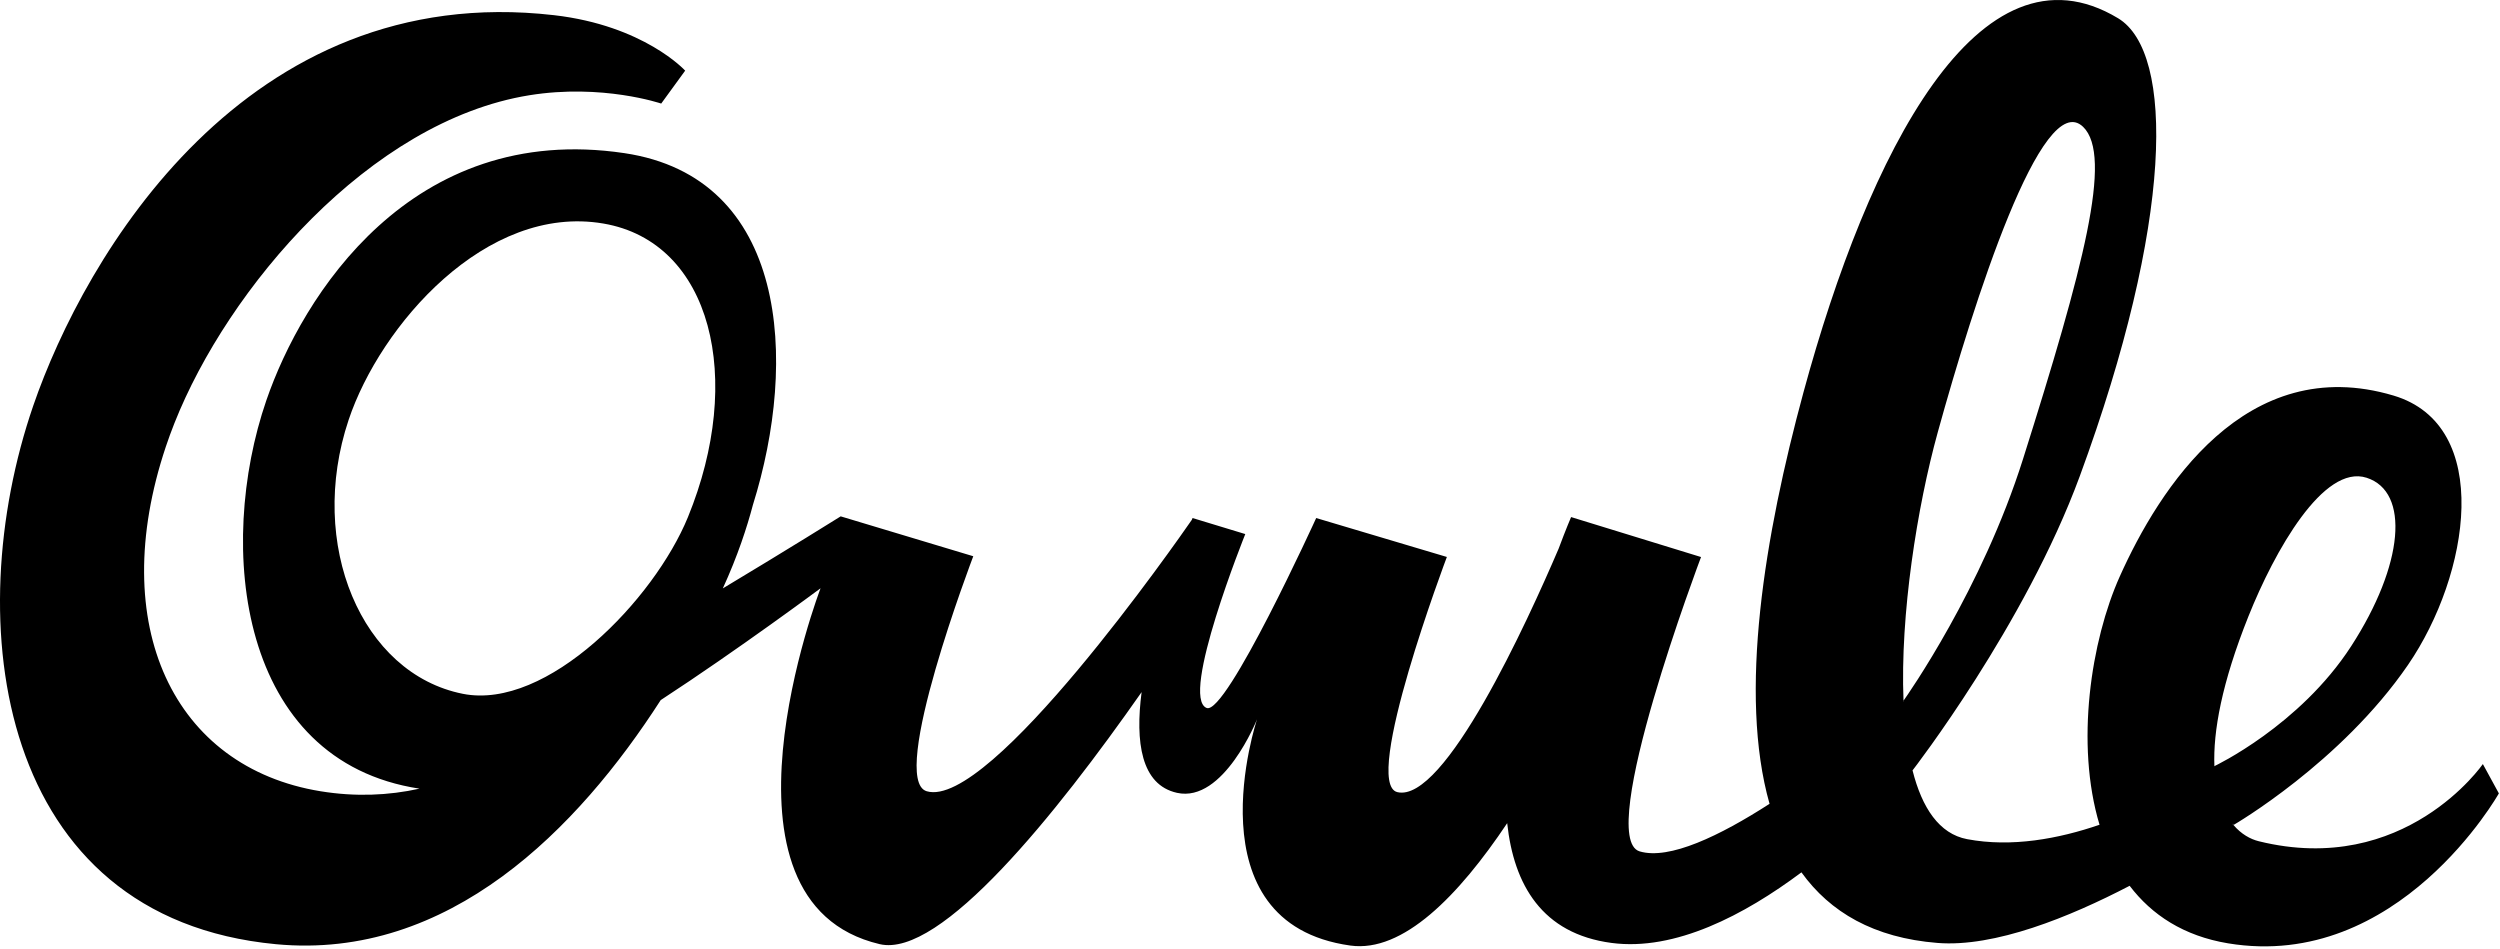
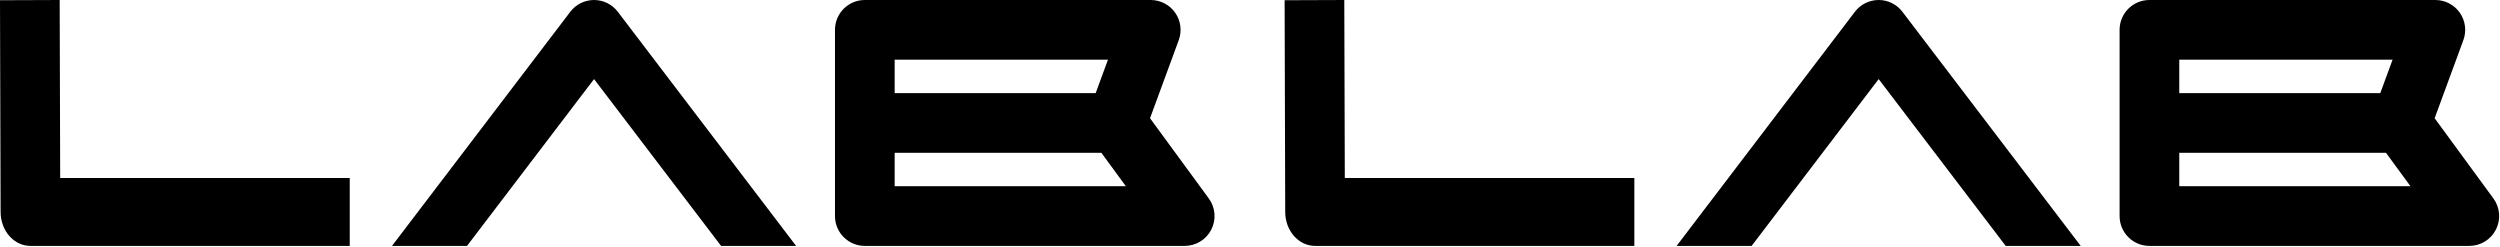
- <svg xmlns="http://www.w3.org/2000/svg" width="100%" height="100%" viewBox="0 0 962 365" version="1.1" xml:space="preserve" style="fill-rule:evenodd;clip-rule:evenodd;stroke-linejoin:round;stroke-miterlimit:2;">
-   <path d="M680.923,309.309C668.906,266.936 679.014,206.051 693.969,150.989C718.944,59.037 761.503,-25.248 815.039,7.022C836.848,20.168 836.28,85.333 800.323,183.168C779.259,240.482 736.08,296.297 735.943,296.448C739.589,310.882 746.225,320.881 756.945,322.907C774.112,326.153 792.168,322.766 807.898,317.365C798.532,286.21 804.6,246.567 815.694,221.806C830.794,188.105 864.201,135.27 921.022,152.213C959.516,163.691 950.392,221.13 926.617,255.827C900.814,293.482 859.551,317.405 859.443,317.467C862.419,320.959 865.908,322.898 869.158,323.702C925.38,337.606 955.406,294.009 955.406,294.009L961.564,305.296C961.564,305.296 922.963,373.872 857.352,362.992C840.3,360.165 828.005,352.057 819.487,340.853C796.378,352.889 767.592,364.6 745.534,362.843C721.041,360.892 704.203,350.986 693.193,335.679C671.246,352.082 644.593,366.074 620.131,362.843C593.389,359.31 582.51,340.475 579.966,316.75C561.235,344.776 539.81,366.662 519.615,363.85C457.45,355.194 483.711,276.779 483.711,276.779C483.711,276.779 470.857,309.08 452.904,305.084C439.044,301.999 436.816,285.449 439.291,266.324C406.611,313.026 361.953,368.837 338.499,363.307C269.463,347.03 315.75,226.364 315.75,226.364C315.75,226.364 284.102,249.918 254.237,269.403C222.395,318.895 172.79,369.622 106.199,363.33C-1.197,353.184 -15.826,239.407 12.77,156.186C32.53,98.678 94.541,-7.81 213.162,5.838C247.85,9.829 263.652,27.184 263.652,27.184L254.432,39.854C254.432,39.854 231.737,32.117 203.669,36.655C142.238,46.588 87.654,110.978 67.123,162.825C65.9,165.915 64.794,168.936 63.813,171.869C40.75,240.797 66.896,295.265 123.328,304.472C136.734,306.659 149.47,306.125 161.427,303.477C91.782,292.855 83.104,210.478 102.484,154.073C116.221,114.097 158.153,46.703 240.25,58.925C303.115,68.284 307.189,138.528 289.711,194.316C287.492,202.736 283.891,213.864 278.14,226.418C302.675,211.711 323.501,198.693 323.501,198.693L374.516,214.039C374.516,214.039 341.675,300.048 356.594,304.472C380.867,311.669 453.371,207.61 458.603,200.045C458.796,199.582 458.9,199.339 458.9,199.339L479.186,205.509C479.186,205.509 453.85,268.444 464.335,272.432C471.845,275.288 506.47,199.339 506.47,199.339L556.755,214.319C556.755,214.319 523.835,301.474 537.684,304.81C555.823,309.18 587.725,239.267 599.771,211.098C602.599,203.513 604.558,198.968 604.558,198.968L654.56,214.346C654.56,214.346 613.659,322.481 630.943,327.613C642.336,330.995 661.814,321.625 680.923,309.309ZM859.241,317.018L859.131,317.093L859.231,317.215C859.277,317.269 859.322,317.323 859.367,317.377L859.443,317.467L859.443,317.467L859.443,317.467L859.443,317.467L859.287,316.985L859.241,317.018ZM735.943,296.448L735.93,296.394L735.912,296.413L735.92,296.474L735.943,296.448ZM852.099,294.811C852.184,294.771 884.907,279.286 904.738,248.645C925.034,217.286 927.394,189.232 910.678,183.839C894.097,178.489 875.274,211.959 865.189,237.184C854.902,262.916 851.572,281.553 852.099,294.811L852.099,294.811L852.099,294.812L852.102,294.88L852.109,295.032L852.132,295.016L852.159,294.996L852.099,294.812L852.099,294.811ZM732.471,269.626C733.892,267.622 762.632,226.766 778.479,176.568C801.632,103.231 813.145,59.998 801.584,48.813C785.797,33.54 759.41,116.526 745.641,166.365C737.722,195.032 731.139,236.516 732.471,269.626L732.416,269.703L732.468,270.104L732.489,270.086L732.485,269.975L732.471,269.626ZM232.156,86.014C186.974,78.294 146.282,125.317 134.151,161.57C118.119,209.484 139.112,259.227 178.095,266.979C210.511,273.425 251.719,230.752 264.714,199.001C286.494,145.784 273.946,93.155 232.156,86.014Z" />
+ <svg xmlns="http://www.w3.org/2000/svg" width="100%" height="100%" viewBox="0 0 720 71" version="1.1" xml:space="preserve" style="fill-rule:evenodd;clip-rule:evenodd;stroke-linejoin:round;stroke-miterlimit:2;">
+   <g transform="matrix(1,0,0,1,-58.5299,-359.867)">
+     <path d="M541.396,430.688L562.999,430.688L599.586,382.645L636.172,430.688L657.776,430.688L606.422,363.254C604.797,361.12 602.268,359.867 599.586,359.867C596.903,359.867 594.374,361.12 592.749,363.254L541.396,430.688ZM171.427,430.688L193.03,430.688L229.617,382.645L266.204,430.688L287.807,430.688L236.453,363.254C234.828,361.12 232.299,359.867 229.617,359.867C226.934,359.867 224.405,361.12 222.78,363.254L171.427,430.688ZM58.53,359.931L58.704,420.944C58.719,426.331 62.562,430.688 67.297,430.688L159.253,430.688L159.253,411.137L75.863,411.137C75.863,411.137 75.717,359.867 75.717,359.867L58.53,359.931ZM428.499,359.931L428.673,420.944C428.688,426.331 432.531,430.688 437.266,430.688L529.222,430.688L529.222,411.137L445.832,411.137C445.832,411.137 445.686,359.867 445.686,359.867L428.499,359.931ZM668.973,368.461L668.973,422.095C668.973,426.841 672.82,430.688 677.566,430.688L769.696,430.688C772.934,430.688 775.896,428.869 777.361,425.981C778.825,423.093 778.542,419.628 776.628,417.016L759.706,393.918C759.706,393.918 767.978,371.427 767.978,371.427C768.948,368.791 768.568,365.847 766.961,363.544C765.353,361.24 762.722,359.867 759.913,359.867L677.566,359.867C672.82,359.867 668.973,363.715 668.973,368.461ZM299.004,368.461L299.004,422.095C299.004,426.841 302.851,430.688 307.597,430.688L399.727,430.688C402.965,430.688 405.928,428.869 407.392,425.981C408.856,423.093 408.573,419.628 406.659,417.016L389.737,393.918C389.737,393.918 398.009,371.427 398.009,371.427C398.979,368.791 398.599,365.847 396.992,363.544C395.385,361.24 392.753,359.867 389.944,359.867L307.597,359.867C302.851,359.867 299.004,363.715 299.004,368.461ZM745.692,403.871L752.747,413.501C752.747,413.501 686.16,413.501 686.16,413.501L686.16,403.871L745.692,403.871ZM375.723,403.871L382.778,413.501C382.778,413.501 316.191,413.501 316.191,413.501L316.191,403.871L375.723,403.871ZM686.16,386.684L686.16,377.054L747.596,377.054L744.054,386.684L686.16,386.684ZM316.191,386.684L316.191,377.054L377.627,377.054L374.085,386.684L316.191,386.684Z" />
+   </g>
</svg>
